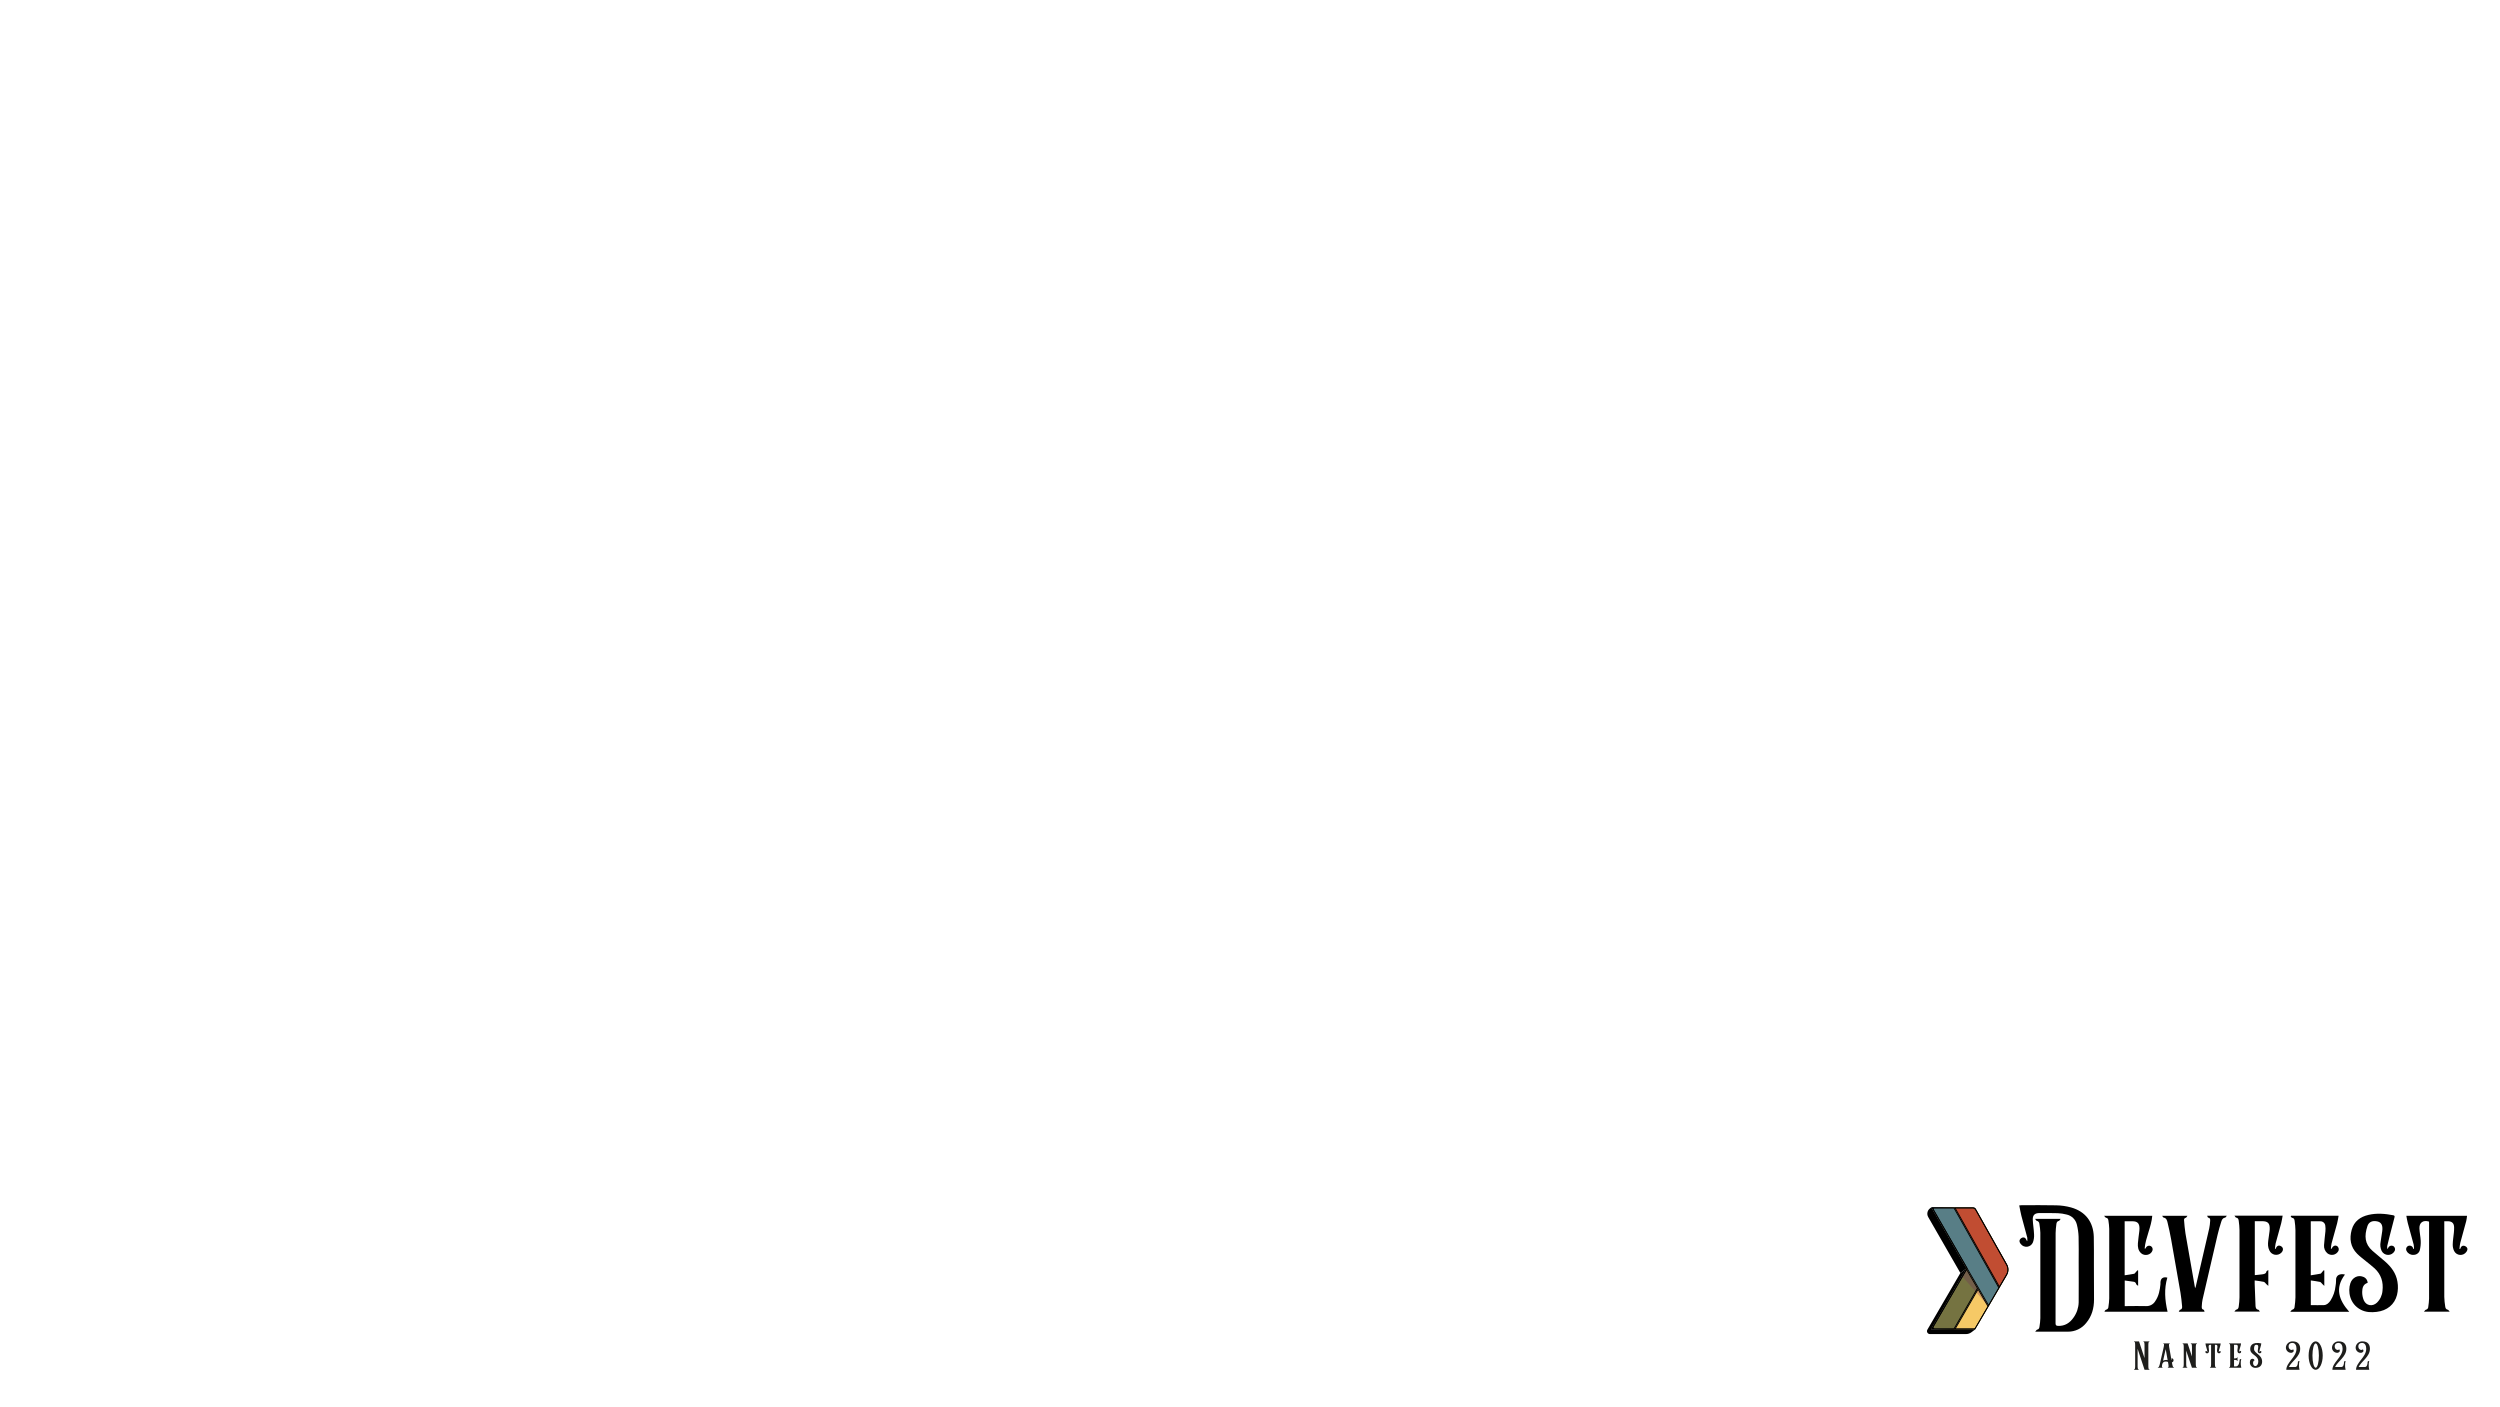
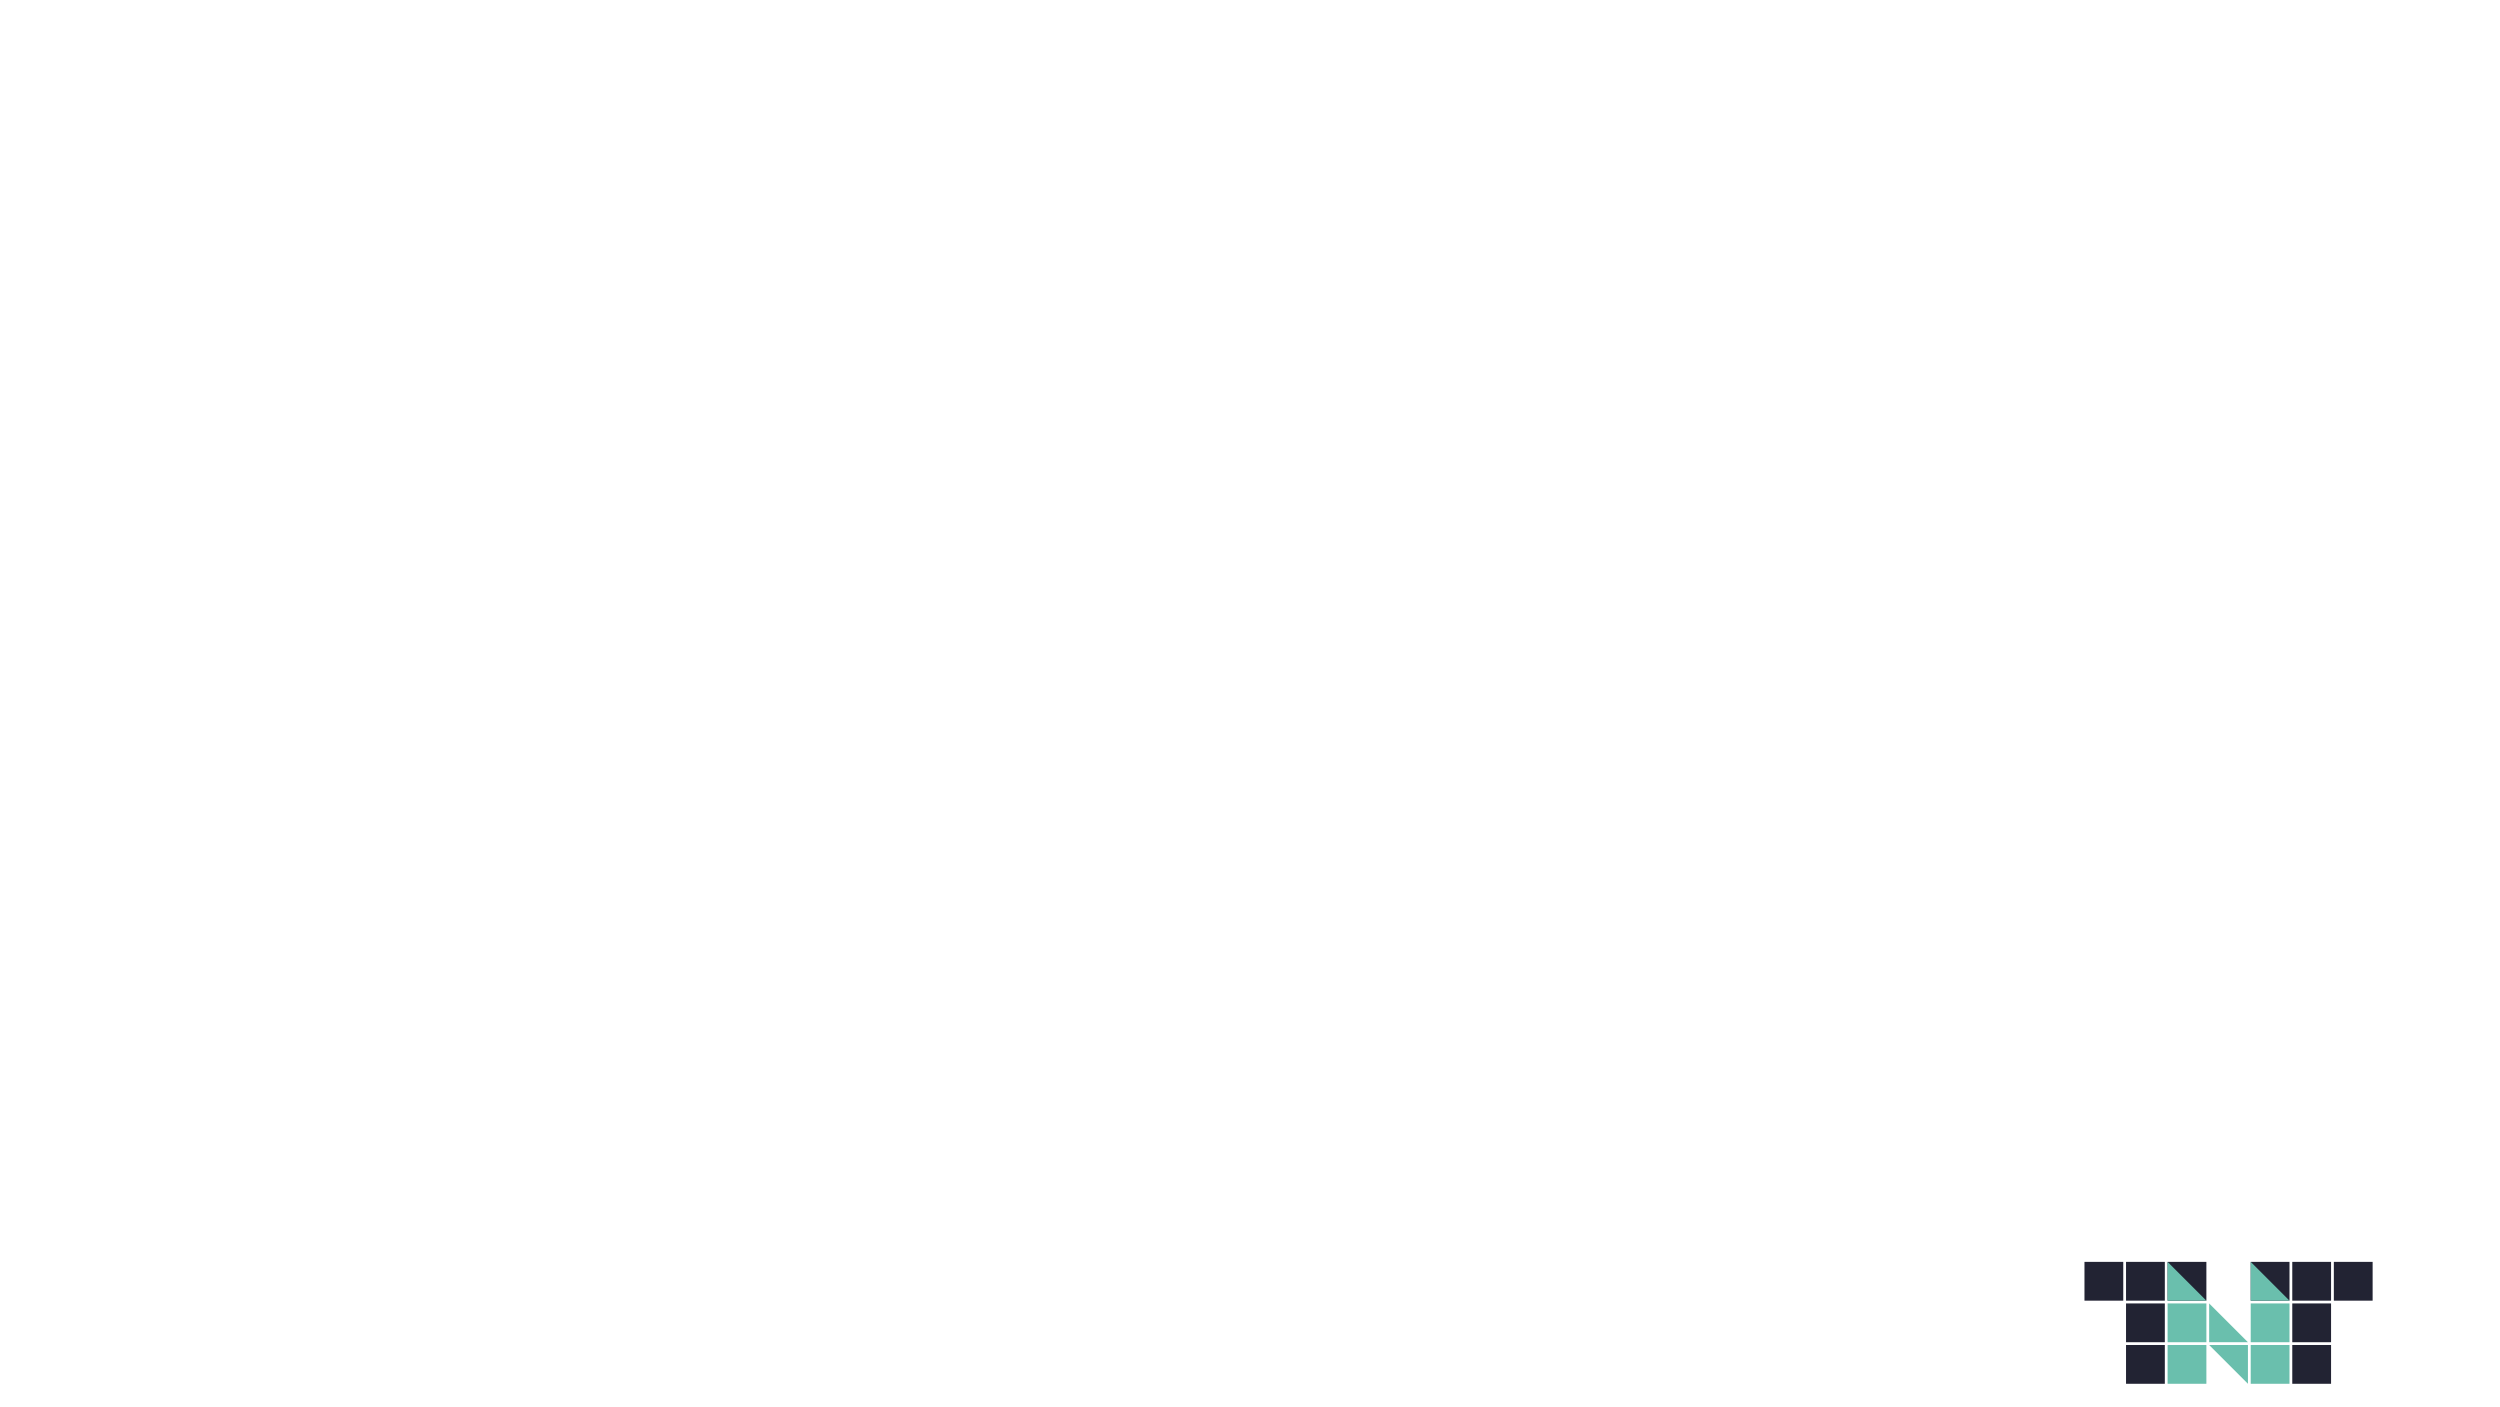
- <svg xmlns="http://www.w3.org/2000/svg" width="1920" height="1080">
-   <g>
-     <g id="svg_1">
-       <path id="svg_2" d="m1556.94,953.26a12.91,12.91 0 0 0 0,-2.77c-1.48,-5.62 -3.09,-11.21 -4.54,-16.84c-0.66,-2.54 -1.06,-5.14 -1.62,-7.9c0.79,-0.07 1.26,-0.14 1.73,-0.14c8.92,0 17.85,-0.16 26.77,0.08a46.33,46.33 0 0 1 11.36,1.65c11,3.11 17.08,11.13 17.39,22.51c0.19,7.14 0.06,14.29 0.09,21.44c0,8.91 0.1,17.82 0.09,26.72c0,6.68 -1.67,12.85 -6.05,18.07a17.64,17.64 0 0 1 -14,6.64c-7.71,0 -15.43,0 -23.14,0l-2,0c0.73,-0.77 1.08,-1.47 1.55,-1.56c1.27,-0.23 1.6,-1.23 1.74,-2.23a46.62,46.62 0 0 0 0.67,-6.54q0.08,-32.83 0,-65.66a47.47,47.47 0 0 0 -0.72,-6.7a2.48,2.48 0 0 0 -2.06,-2.45c-0.39,-0.07 -0.67,-0.76 -1.24,-1.47l19.61,0c-0.58,0.7 -0.87,1.41 -1.29,1.5c-1.54,0.31 -1.86,1.45 -2,2.66a58.35,58.35 0 0 0 -0.56,6.73c0,23.09 0,46.19 -0.06,69.28c0,1.45 0.45,1.88 1.84,2c5.35,0.23 9.18,-2.3 12.06,-6.5a20.85,20.85 0 0 0 3.86,-11.57c0.11,-10.39 0,-20.79 0,-31.18c0,-6.43 0.13,-12.87 -0.07,-19.3a44.47,44.47 0 0 0 -1.32,-9.25a10.34,10.34 0 0 0 -8,-7.75a32.05,32.05 0 0 0 -6.67,-1c-4.68,-0.16 -9.36,-0.09 -14,-0.11c-3.57,0 -5.34,1.53 -5.2,5.08c0.15,3.78 0.87,7.53 1,11.31a15.12,15.12 0 0 1 -0.87,6.11a5.43,5.43 0 0 1 -9.34,1.29c-0.86,-1.06 -1.37,-2.31 -0.64,-3.5a3.75,3.75 0 0 1 2.29,-1.54c1.43,-0.22 2.31,0.78 2.75,2.12c0.02,0.11 0.16,0.22 0.59,0.77z" />
-       <path id="svg_3" d="m1664.69,1007.4l-48.2,0l-0.25,-0.36c0.4,-0.41 0.76,-1.08 1.23,-1.18a2.23,2.23 0 0 0 1.8,-2.25a51,51 0 0 0 0.62,-6.39q0.08,-26.72 0,-53.44a51,51 0 0 0 -0.63,-6.39c-0.14,-1.06 -0.52,-2 -1.86,-2.18c-0.43,-0.07 -0.76,-0.74 -1.46,-1.47l37,0c-0.73,8.67 -5.09,16.51 -5.86,25.09l0.54,0.16c0.19,-0.34 0.37,-0.7 0.59,-1a2.75,2.75 0 0 1 3.48,-1.06a2.83,2.83 0 0 1 1.39,3.49c-1.14,3.42 -6,4.56 -8.76,2c-2.22,-2.07 -2.62,-4.79 -2.41,-7.59c0.24,-3.17 0.74,-6.32 1.11,-9.48a15.69,15.69 0 0 0 0.1,-1.81c0,-4 -1.48,-5.59 -5.54,-5.61l-5.84,0l0,41.48c2.53,-0.38 4.92,-0.65 7.26,-1.15c0.58,-0.13 1,-1 1.5,-1.49l1.19,-1.25l0.39,0.24l0,11.79c-0.7,-0.63 -1.4,-0.95 -1.5,-1.4a2.22,2.22 0 0 0 -2.1,-1.79c-2.15,-0.36 -4.33,-0.62 -6.69,-0.94l0,19.67l1.73,0c4.9,0 9.81,-0.18 14.71,0a7.79,7.79 0 0 0 7,-3.79c2.72,-3.94 3.55,-8.46 4,-13.1c0,-0.44 0,-0.88 0,-1.32c0.15,-3.12 2,-4.46 5.29,-3.68c-2.58,8.64 -1.91,17.37 0.17,26.2z" />
-       <path id="svg_4" d="m1759.57,933.68l36.48,0c-0.39,2.05 -0.64,4 -1.14,5.86c-1.38,5.15 -2.9,10.26 -4.27,15.4a29.16,29.16 0 0 0 -0.51,4.08l0.51,0.09c0.11,-0.23 0.21,-0.45 0.32,-0.67c0.83,-1.63 2.42,-2.25 3.81,-1.5a2.92,2.92 0 0 1 1,4a5.58,5.58 0 0 1 -8.37,1.56a7.43,7.43 0 0 1 -2.54,-6.21c0.19,-3.55 0.76,-7.09 1.06,-10.64a18.05,18.05 0 0 0 -0.1,-4.41a3.74,3.74 0 0 0 -3.79,-3.28c-2.41,-0.11 -4.83,0 -7.36,0l0,41.47c2.56,-0.41 5,-0.74 7.47,-1.24c0.5,-0.1 0.86,-0.85 1.28,-1.31l1.27,-1.39l0.38,0.25l0,11.85l-1.59,-1.55c-0.56,-0.53 -1.05,-1.38 -1.69,-1.52c-2.29,-0.51 -4.62,-0.77 -7.09,-1.14l0,18.94c3.43,0 6.79,0.15 10.13,0c2.23,-0.13 3.77,-1.71 5,-3.49a25.6,25.6 0 0 0 3.86,-11.15a21.18,21.18 0 0 0 0.39,-4.26c-0.29,-4.13 3.08,-5.52 6.85,-4.57c-7.92,10.44 -4.63,19.69 3.29,28.62l-45.3,0c0.71,-0.77 1.06,-1.51 1.54,-1.61a2.25,2.25 0 0 0 1.79,-2.27a60.51,60.51 0 0 0 0.65,-7.22q0.07,-25.81 0,-51.64a57.65,57.65 0 0 0 -0.61,-7c-0.14,-1.13 -0.41,-2.28 -2,-2.48c-0.4,0 -0.72,-0.75 -1.07,-1.16l0.35,-0.41z" />
-       <path id="svg_5" d="m1833.75,959.05c0.12,-0.23 0.23,-0.46 0.36,-0.69a2.81,2.81 0 0 1 3.71,-1.49a2.9,2.9 0 0 1 1.2,4a5.61,5.61 0 0 1 -9.9,-0.12a11.1,11.1 0 0 1 -0.82,-6.93c0.38,-2.77 0.85,-5.53 1.26,-8.3a12.32,12.32 0 0 0 0.13,-1.48c0.12,-3.47 -1.13,-5.37 -3.92,-6c-3.63,-0.81 -6.5,0.34 -7.57,3.56c-2.51,7.53 -2.13,13.76 3.82,19c3.14,2.76 6.42,5.36 9.58,8.11c4.84,4.21 8.59,9.12 9.64,15.68a24.76,24.76 0 0 1 -0.34,10.14c-1.86,7.31 -7.61,12.08 -15.68,13c-4.17,0.49 -8.24,0.35 -12.08,-1.64c-8.77,-4.55 -10.08,-14.23 -8.07,-20.31c1.44,-4.37 5.76,-6.59 9.66,-5.05a5.15,5.15 0 0 1 3.63,4.69c-3.54,1.07 -4.15,4 -4.2,7a16,16 0 0 0 1.22,6.37c1.84,4.25 6.73,5.06 10.12,1.85a14.27,14.27 0 0 0 4.25,-9.07c0.79,-6.69 -1,-12.55 -6,-17.22c-2.12,-2 -4.5,-3.7 -6.74,-5.57s-4.7,-3.66 -6.77,-5.76c-5.14,-5.22 -6,-11.59 -4.13,-18.36c1.83,-6.53 6.58,-9.97 12.94,-11.44s12.69,-0.92 19,0.3c1.32,0.25 1.05,1.1 0.86,1.86c-1.19,4.68 -2.43,9.35 -3.63,14c-0.67,2.61 -1.32,5.22 -1.91,7.84a8.72,8.72 0 0 0 0,2l0.38,0.03z" />
-       <path id="svg_6" d="m1853.95,959.12a16.65,16.65 0 0 0 -0.24,-3.25c-1.46,-5.52 -3,-11 -4.52,-16.52c-0.48,-1.78 -0.73,-3.62 -1.12,-5.63l46.62,0a36.3,36.3 0 0 1 -0.61,4c-1.49,5.62 -3.11,11.21 -4.59,16.84a36.1,36.1 0 0 0 -0.64,4.55l0.5,0.08c0.08,-0.11 0.21,-0.2 0.24,-0.32c0.35,-1.31 1.19,-2.28 2.54,-2.16a3.82,3.82 0 0 1 2.41,1.31c0.84,1.07 0.41,2.31 -0.33,3.37a5.48,5.48 0 0 1 -9.43,-0.61a11,11 0 0 1 -1.09,-5.05c0.05,-2.95 0.58,-5.9 0.86,-8.85a32.93,32.93 0 0 0 0.21,-4.44c-0.12,-3 -1.62,-4.4 -4.55,-4.52c-0.93,0 -1.86,0 -3,0l0,1.85q0,28.13 0,56.25a53.92,53.92 0 0 0 0.72,7.37c0.15,1.11 0.51,2.24 2,2.5c0.42,0.08 0.73,0.73 1.44,1.48l-19.8,0c0.72,-0.74 1.06,-1.4 1.53,-1.5a2.24,2.24 0 0 0 1.81,-2.24a52.4,52.4 0 0 0 0.62,-6.22q0.08,-29.11 0,-58.23c0,-0.33 0,-0.65 -0.05,-1c-4.43,-1.4 -7.53,0.71 -7.37,5.21c0.11,3.18 0.85,6.33 1,9.51a25.41,25.41 0 0 1 -0.71,7.28a4.87,4.87 0 0 1 -4.71,3.54a5.41,5.41 0 0 1 -5.3,-2.79a2.73,2.73 0 1 1 4.81,-2.48c0.1,0.23 0.16,0.49 0.24,0.73l0.51,-0.06z" />
-       <path id="svg_7" d="m1693.11,1007.42l-19.84,0c0.47,-0.7 0.68,-1.44 1,-1.51c1.58,-0.34 1.69,-1.55 1.58,-2.67c-0.32,-3.49 -0.65,-7 -1.24,-10.45q-3.5,-20.47 -7.17,-40.9q-1.17,-6.48 -2.74,-12.89c-0.39,-1.63 -0.8,-3.49 -3,-3.88c-0.38,-0.07 -0.65,-0.73 -1.21,-1.4l19.48,0c-0.56,0.71 -0.84,1.42 -1.25,1.51a1.62,1.62 0 0 0 -1.36,1.95c0.3,3.38 0.51,6.78 1.08,10.12c2.34,13.76 4.81,27.49 7.23,41.23c0,0.16 0.08,0.31 0.19,0.78a10.44,10.44 0 0 0 0.47,-1.14q5.19,-22.39 10.36,-44.79a38.1,38.1 0 0 0 0.7,-5.55c0.08,-1.12 0.17,-2.37 -1.49,-2.67c-0.3,-0.05 -0.48,-0.8 -0.83,-1.46l15.12,0c-0.59,0.66 -0.92,1.4 -1.35,1.46c-1.85,0.25 -2.44,1.68 -2.87,3c-1.07,3.34 -2.06,6.72 -2.86,10.14q-5.83,24.86 -11.55,49.74a29.94,29.94 0 0 0 -0.57,4.74c-0.08,1.26 -0.36,2.7 1.51,3.15c0.24,0.12 0.35,0.89 0.61,1.49z" />
-       <path id="svg_8" d="m1731.69,979.3c2,-0.21 3.91,-0.33 5.75,-0.61c1.4,-0.22 2.88,-0.4 3.22,-2.28c0.06,-0.34 0.78,-0.57 1.41,-1l0,12.15c-0.7,-0.63 -1.14,-1 -1.56,-1.39c-0.64,-0.59 -1.18,-1.53 -1.91,-1.7c-2.22,-0.51 -4.51,-0.73 -7,-1.09c0,1.14 0,1.94 0,2.75c0.2,5.59 0.37,11.19 0.64,16.78c0.07,1.39 0.45,2.71 2.21,3c0.36,0.07 0.61,0.74 1.13,1.42l-19.59,0c0.65,-0.72 1,-1.41 1.42,-1.49c1.48,-0.29 1.81,-1.38 1.94,-2.53a56.83,56.83 0 0 0 0.58,-6.88q0.07,-25.9 0,-51.79a57,57 0 0 0 -0.57,-6.89c-0.14,-1.19 -0.4,-2.4 -2,-2.61c-0.39,0 -0.69,-0.77 -1.29,-1.49l37,0c-0.38,2 -0.62,3.91 -1.1,5.74c-1.39,5.2 -2.91,10.36 -4.29,15.56a33.4,33.4 0 0 0 -0.52,4.33c0.53,-0.28 0.6,-0.3 0.62,-0.34c0.49,-1.42 1.37,-2.56 3,-2.28a3.52,3.52 0 0 1 2.24,1.61c0.73,1.42 0.05,2.77 -1,3.86a5.66,5.66 0 0 1 -9.11,-1.78c-1.22,-2.32 -1.22,-4.85 -0.91,-7.42s0.67,-4.89 1,-7.34a14.53,14.53 0 0 0 0.14,-1.48c0.17,-4.69 -1.35,-6.25 -6.07,-6.25l-5.38,0l0,41.44z" />
-       <path id="svg_9" fill="#1d1d1b" d="m1650.85,1052l-3.84,0l-5.32,-16.13l0,13.46s0,2.24 0.52,2.24a0.39,0.39 0 0 1 0.41,0.43l-3.73,0a0.38,0.38 0 0 1 0.41,-0.43c0.47,0 0.5,-2.07 0.5,-2.24l0,-16.48c0,-0.18 0,-2.24 -0.5,-2.24a0.38,0.38 0 0 1 -0.41,-0.44l3.88,0l4.22,12.87l0,-10.19c0,-0.18 -0.06,-2.24 -0.53,-2.24a0.38,0.38 0 0 1 -0.4,-0.44l4.77,0a0.38,0.38 0 0 1 -0.41,0.44c-0.46,0 -0.49,2.06 -0.49,2.24l0,16.53c0,0.35 0.06,2.19 0.49,2.19a0.37,0.37 0 0 1 0.43,0.43z" />
-       <path id="svg_10" fill="#1d1d1b" d="m1669.63,1050.43l-4.75,0a0.31,0.31 0 0 1 0.32,-0.43c0.47,0 0.15,-2.13 0.12,-2.25l-0.32,-1.8c-3.26,-1.11 -4.2,0.93 -4.43,1.89c-0.09,0.44 -0.41,2.16 0,2.16a0.3,0.3 0 0 1 0.32,0.43l-3.72,0a0.49,0.49 0 0 1 0.49,-0.43c0.5,0 1,-2.13 1.05,-2.25l3.06,-13.33c0,-0.12 0.49,-2.24 0,-2.24s-0.3,-0.44 -0.3,-0.44l4.87,0s0.14,0.44 -0.32,0.44s-0.12,2.18 -0.12,2.24l1.78,10c0.69,-0.49 0,-1.33 0,-1.33a1.62,1.62 0 0 1 0.35,3.2l0.26,1.45c0,0.06 0.41,2.25 0.9,2.25a0.46,0.46 0 0 1 0.44,0.44zm-4.89,-5.88l-1.49,-8.41l-2,8.88a5.19,5.19 0 0 1 3.49,-0.47z" />
-       <path id="svg_11" fill="#1d1d1b" d="m1687.3,1050.43l-3.88,0l-4.42,-13.16l0,10.45s0,2.28 0.52,2.28a0.39,0.39 0 0 1 0.41,0.43l-3.73,0a0.38,0.38 0 0 1 0.41,-0.43c0.47,0 0.5,-2.07 0.5,-2.25l0,-13.33c0,-0.17 0,-2.24 -0.5,-2.24a0.38,0.38 0 0 1 -0.41,-0.44l3.88,0l3.34,10l0,-7.31c0,-0.17 0,-2.24 -0.49,-2.24a0.38,0.38 0 0 1 -0.41,-0.44l4.78,0a0.38,0.38 0 0 1 -0.41,0.44c-0.47,0 -0.53,2.09 -0.53,2.24l0,13.33c0,0.12 0.06,2.25 0.53,2.25a0.38,0.38 0 0 1 0.41,0.42z" />
-       <path id="svg_12" fill="#1d1d1b" d="m1705.55,1038.26a1.3,1.3 0 0 1 -0.82,1a1.37,1.37 0 0 1 -1.45,-0.26c-1.81,-1.66 1.28,-6.14 -1.55,-6.2l-0.67,0l0,14.93c0,0.12 0.06,2.25 0.53,2.25a0.38,0.38 0 0 1 0.41,0.43l-4.78,0a0.37,0.37 0 0 1 0.41,-0.43c0.46,0 0.49,-2.07 0.49,-2.25l0,-14.91l-0.64,0c-2.82,0.06 0.24,4.54 -1.54,6.2a1.38,1.38 0 0 1 -1.46,0.26a1.29,1.29 0 0 1 -0.81,-1a0.68,0.68 0 0 1 0.67,-0.7a0.71,0.71 0 0 1 0.7,0.7s0,0 0,0.06a0.41,0.41 0 0 0 0.2,-0.46c-0.08,-1.32 -1.45,-4.69 -1.45,-6.12l11.7,0c0,1.43 -1.37,4.8 -1.45,6.12a0.43,0.43 0 0 0 0.17,0.46l0,-0.06a0.71,0.71 0 0 1 0.7,-0.7a0.68,0.68 0 0 1 0.64,0.68z" />
-       <path id="svg_13" fill="#1d1d1b" d="m1721.33,1050.43l-9.44,0a0.37,0.37 0 0 1 0.41,-0.43c0.47,0 0.5,-2.07 0.5,-2.25l0,-13.33c0,-0.17 0,-2.24 -0.5,-2.24a0.38,0.38 0 0 1 -0.41,-0.44l9.23,0c0,1.43 -1.37,4.8 -1.45,6.12a0.43,0.43 0 0 0 0.17,0.46l0,-0.06a0.69,0.69 0 1 1 1.37,0a1.15,1.15 0 0 1 -0.82,1a1.36,1.36 0 0 1 -1.45,-0.26c-1.81,-1.66 1.28,-6.14 -1.55,-6.2l-1.65,0l0,10.48c0.29,0 2.24,-0.06 2.24,-0.52a0.36,0.36 0 0 1 0.43,-0.38l0,2.91a0.36,0.36 0 0 1 -0.43,-0.38c0,-0.47 -1.95,-0.52 -2.24,-0.52l0,5l1.57,0c2.24,-0.09 2.68,-3.73 2.68,-4.66c0,-1.28 1.34,-0.93 1.34,-0.93s-1.02,2.44 0,6.63z" />
-       <path id="svg_14" fill="#1d1d1b" d="m1737.31,1045.72c0,2.53 -1.49,4.8 -5.16,4.8a4.16,4.16 0 0 1 -4.25,-4.31c0,-3.55 3.55,-3.11 3.55,-1.34c-1.48,0 -1.63,4.28 0.7,4.28c1.17,0 2.22,-1.57 2.22,-3.43c0,-5.27 -6.2,-4.87 -6.2,-9.7c0,-3 2,-4.22 4.07,-4.54a12.84,12.84 0 0 1 4.43,0.26c0,1.43 -1.37,4.8 -1.46,6.12a0.41,0.41 0 0 0 0.2,0.46s0,0 0,-0.06a0.72,0.72 0 0 1 0.7,-0.7a0.68,0.68 0 0 1 0.67,0.7a1.13,1.13 0 0 1 -0.81,1a1.38,1.38 0 0 1 -1.46,-0.26c-1.8,-1.66 1.66,-6.2 -1.72,-6.2c-1.33,0 -1.68,1.31 -1.68,3.2c-0.03,3.54 6.2,4.18 6.2,9.72z" />
-       <path id="svg_15" fill="#1d1d1b" d="m1766.04,1045.34s-1,2.47 0,6.66l-10.16,0c0,-5.73 7.83,-9.66 7.83,-16.13c0,-2.56 -1,-4.51 -3.23,-4.51c-3.38,0 -3.32,3.58 -2,4.78c0.52,0.46 1.78,1.13 2.62,0.08c1.28,1.75 -0.38,2.65 -1.34,2.74a4,4 0 0 1 -3.93,-5.44a5.13,5.13 0 0 1 4.95,-3.35c5,0 5.76,3.52 5.76,5.7c0,6.18 -6.75,9.73 -8.67,14l4.82,0c1.78,0 2.07,-2.62 2.07,-3.55c-0.07,-1.33 1.28,-0.98 1.28,-0.98z" />
-       <path id="svg_16" fill="#1d1d1b" d="m1783.85,1041.09c0,6 -2.41,10.91 -5.41,10.91s-5.42,-4.89 -5.42,-10.91s2.42,-10.92 5.42,-10.92s5.41,4.89 5.41,10.92zm-2.94,0c0,-5.16 -1.1,-9.35 -2.47,-9.35s-2.48,4.19 -2.48,9.35s1.11,9.34 2.48,9.34s2.47,-4.19 2.47,-9.34z" />
-       <path id="svg_17" fill="#1d1d1b" d="m1801.44,1045.34s-1,2.47 0,6.66l-10.16,0c0,-5.73 7.83,-9.66 7.83,-16.13c0,-2.56 -1,-4.51 -3.23,-4.51c-3.38,0 -3.32,3.58 -2,4.78c0.52,0.46 1.77,1.13 2.62,0.08c1.28,1.75 -0.38,2.65 -1.34,2.74a4,4 0 0 1 -3.93,-5.44a5.13,5.13 0 0 1 5,-3.35c5,0 5.76,3.52 5.76,5.7c0,6.18 -6.75,9.73 -8.67,14l4.8,0c1.78,0 2.07,-2.62 2.07,-3.55c-0.06,-1.33 1.25,-0.98 1.25,-0.98z" />
-       <path id="svg_18" fill="#1d1d1b" d="m1819.6,1045.34s-1,2.47 0,6.66l-10.16,0c0,-5.73 7.83,-9.66 7.83,-16.13c0,-2.56 -1,-4.51 -3.23,-4.51c-3.38,0 -3.32,3.58 -2,4.78c0.52,0.46 1.78,1.13 2.62,0.08c1.28,1.75 -0.38,2.65 -1.34,2.74a4,4 0 0 1 -3.93,-5.44a5.13,5.13 0 0 1 4.95,-3.35c5,0 5.76,3.52 5.76,5.7c0,6.18 -6.75,9.73 -8.67,14l4.8,0c1.78,0 2.07,-2.62 2.07,-3.55c-0.01,-1.33 1.3,-0.98 1.3,-0.98z" />
-       <path id="svg_19" fill="#edc04e" d="m1541.39,971.04l-23.34,-41.5a4.45,4.45 0 0 0 -3.84,-2.25l-13.42,0l-9.82,0a4.41,4.41 0 0 0 -3.84,6.55l21.88,38.09a4.44,4.44 0 0 1 0,4.43l-2.8,4.78l-19.39,33.24a4.42,4.42 0 0 0 3.81,6.64l10.23,0l13.5,0a4.43,4.43 0 0 0 3.83,-2.19l9.06,-15.5l0,0l8.33,-14.26l5.79,-9.91a8.2,8.2 0 0 0 0.02,-8.12z" />
-       <polygon id="svg_20" fill="#587e86" points="1483.44,927.4 1501.17,927.81 1535.24,988.69 1527,1002.98 1483.44,927.4 " />
-       <polygon id="svg_21" fill="#757341" points="1483.16,1020.57 1510.24,974.67 1519.17,990.06 1500.89,1021.39 1483.16,1020.57 " />
-       <polygon id="svg_22" fill="#f6c966" points="1500.89,1021.39 1519.17,989.51 1527,1002.98 1516.69,1020.84 1500.89,1021.39 " />
-       <path id="svg_23" fill="#c14d32" d="m1501.17,927.81l12.8,0a4.69,4.69 0 0 1 4.07,2.37l22.58,39.65a10.61,10.61 0 0 1 -0.25,10.9l-5.13,8l-34.07,-60.92z" />
-       <polygon id="svg_24" opacity="0.3" fill="#6f2b5a" points="1506.88,980.09 1510.28,974.11 1527.25,1003.33 1506.88,980.09 " />
-       <path id="svg_25" d="m1502.04,927.99l12.92,0a2.4,2.4 0 0 1 2.09,1.23l23.71,42.18a7.46,7.46 0 0 1 0,7.39l-5.17,8.82l-33.55,-59.62m-1.25,-0.73l34.79,61.81l5.79,-9.91a8.2,8.2 0 0 0 0,-8.12l-23.92,-42.56a2.31,2.31 0 0 0 -2,-1.18l-14.64,0l-0.02,-0.04z" />
-       <path id="svg_26" d="m1484.57,927.93l15.8,0l34.37,61.14l-7.49,12.86l-7.47,-12.91l-8.87,-15.27l-26.34,-45.82m-1.26,-0.72l27,46.9l8.87,15.28l8.1,13.94l8.33,-14.26l-34.82,-61.81l-17.48,-0.05z" />
-       <path id="svg_27" d="m1519.16,990.83l7.25,12.5l-9.92,17l-14.38,0l15.73,-27.2l1.32,-2.27m0,-1.44l-1.94,3.31l-16.36,28.29l16,0l10.39,-17.69l-8.1,-13.94l0.01,0.03z" />
-       <path id="svg_28" d="m1480.87,934.7l24.71,43l4.7,-3.56l-27,-46.9l-1.05,0.79a5.15,5.15 0 0 0 -1.36,6.67z" />
-       <path id="svg_29" d="m1500.86,1021.02l-17.9,0l23.24,-39.92l4.08,-7l-4.7,3.56l-4.08,7l-21.28,36.53a2.25,2.25 0 0 0 1.94,3.38l14,0l13.69,0a7,7 0 0 0 4.25,-1.42l2.82,-2.13l-16.06,0z" />
-       <path id="svg_30" d="m1510.28,975.55l8,13.84l-1.73,3l-16.11,27.9l-16.22,0l22.61,-38.82l3.45,-5.92m0,-1.44l-4.08,7l-23.24,39.9l17.9,0l16.36,-28.28l1.93,-3.34l-8.87,-15.28z" />
-       <path id="svg_31" d="m1541.39,971.04l-23.94,-42.55a2.31,2.31 0 0 0 -2,-1.19l-14.63,0l-17.51,-0.09l27,46.9l-4.08,7l-23.27,39.9l17.9,0l16,0l10.39,-17.68l0,0l8.33,-14.26l5.79,-9.91a8.2,8.2 0 0 0 0.02,-8.12zm-0.64,7.79l-5.79,9.91l-8.33,14.24l-9.64,16.52a1.66,1.66 0 0 1 -1.46,0.83l-14.66,0l-14.87,0a1,1 0 0 1 -0.87,-1.53l21.71,-37.3l4.08,-7l0.21,-0.37l-0.2,-0.36l-25.73,-44.69a0.67,0.67 0 0 1 0.49,-1.05l15.08,0l14,0a2.61,2.61 0 0 1 2.34,1.4l23.65,42a7.47,7.47 0 0 1 -0.01,7.4z" />
+ <svg xmlns="http://www.w3.org/2000/svg" width="1920" height="1080" version="1.1" id="svg1696">
+   <defs id="defs1700" />
+   <g id="Icon" stroke="none" stroke-width="1" fill="none" fill-rule="evenodd" transform="matrix(0.5319723,0,0,0.5319723,1600.875,969.1186)">
+     <g id="big-icon" transform="translate(-238,-58)">
+       <g id="TNT" transform="translate(238,58)">
+         <g id="T" transform="translate(240)">
+           <rect id="Rectangle" fill="#222333" x="60" y="120" width="56" height="56" />
+           <rect id="rect278" fill="#222333" x="60" y="60" width="56" height="56" />
+           <rect id="rect280" fill="#222333" x="60" y="0" width="56" height="56" />
+           <rect id="rect282" fill="#222333" x="0" y="0" width="56" height="56" />
+           <rect id="rect284" fill="#222333" x="120" y="0" width="56" height="56" />
+           <polygon id="polygon286" fill="#6abfad" points="0,0 56,56 0,56 " />
+         </g>
+         <g id="N" transform="translate(120,60)" fill="#6abfad">
+           <rect id="rect289" x="0" y="0" width="56" height="56" />
+           <rect id="rect291" x="0" y="60" width="56" height="56" />
+           <polygon id="polygon293" points="60,60 116,60 116,116 " />
+           <polygon id="polygon295" points="60,0 116,56 60,56 " />
+           <rect id="rect297" x="120" y="0" width="56" height="56" />
+           <rect id="rect299" x="120" y="60" width="56" height="56" />
+         </g>
+         <g id="g312" fill="#222333">
+           <rect id="rect302" x="60" y="120" width="56" height="56" />
+           <rect id="rect304" x="60" y="60" width="56" height="56" />
+           <rect id="rect306" x="60" y="0" width="56" height="56" />
+           <rect id="rect308" x="0" y="0" width="56" height="56" />
+           <rect id="rect310" x="120" y="0" width="56" height="56" />
+         </g>
+         <polygon id="polygon314" fill="#6abfad" points="120,0 176,56 120,56 " />
+       </g>
    </g>
  </g>
</svg>
